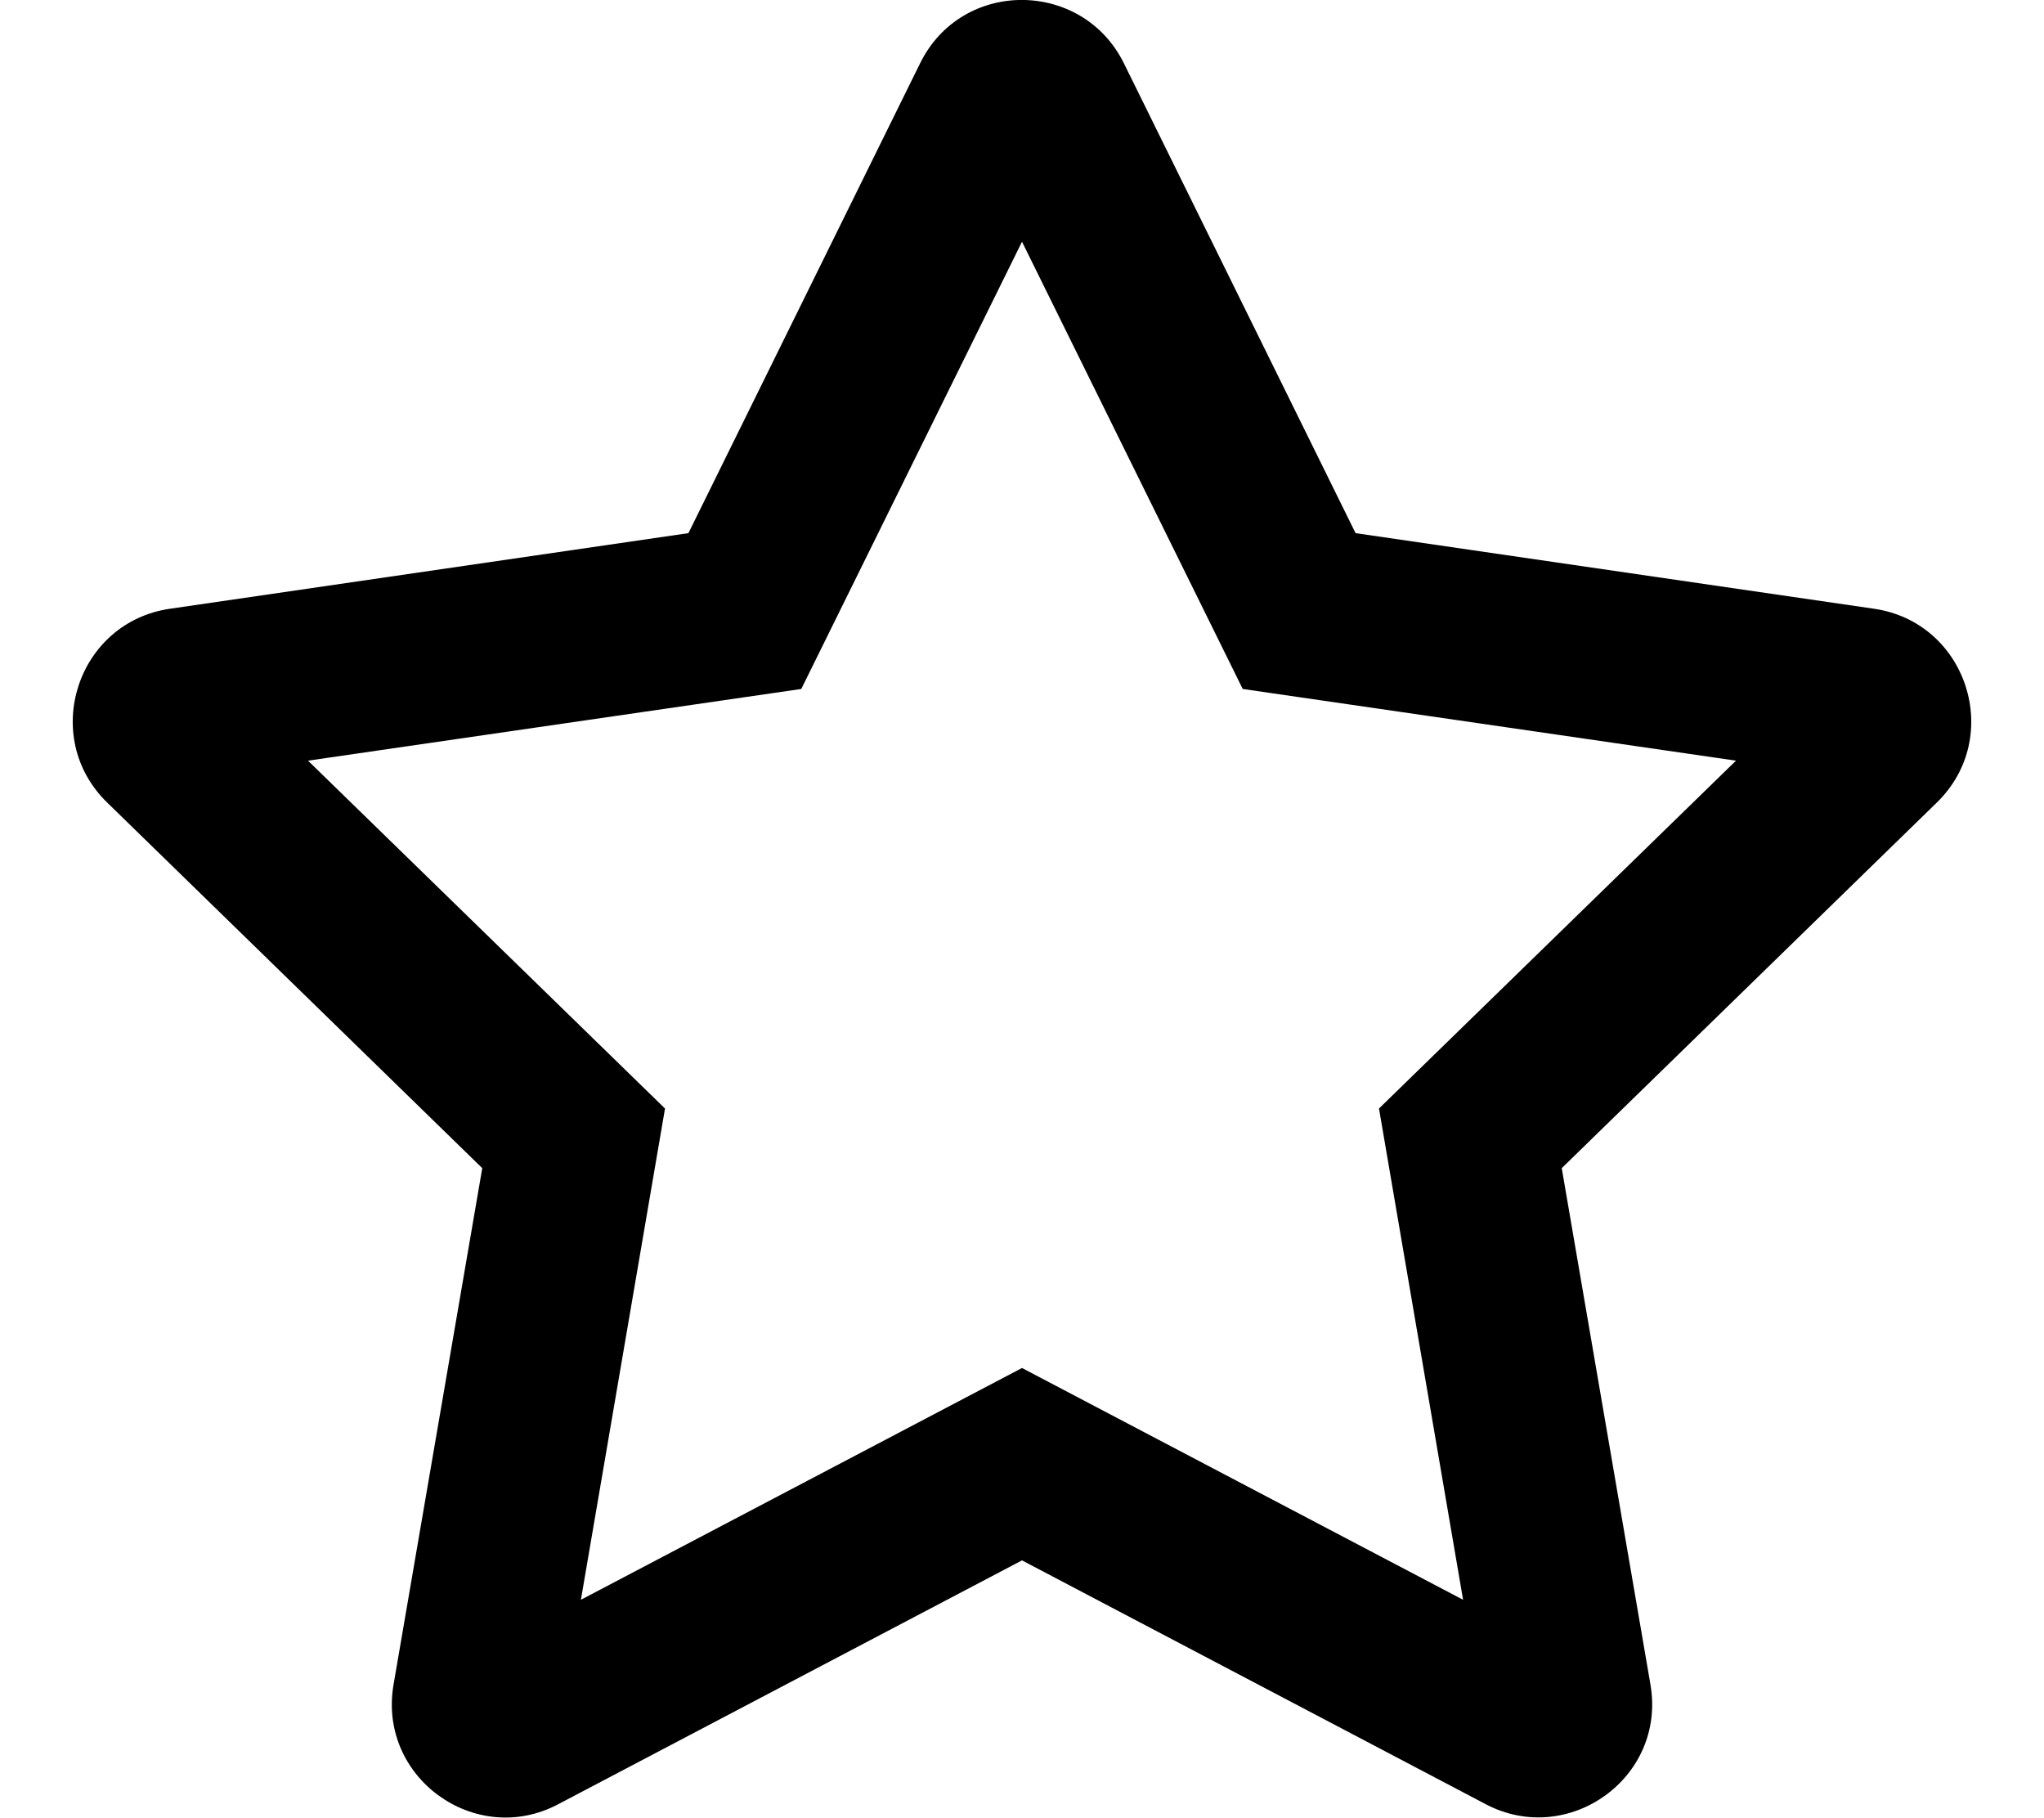
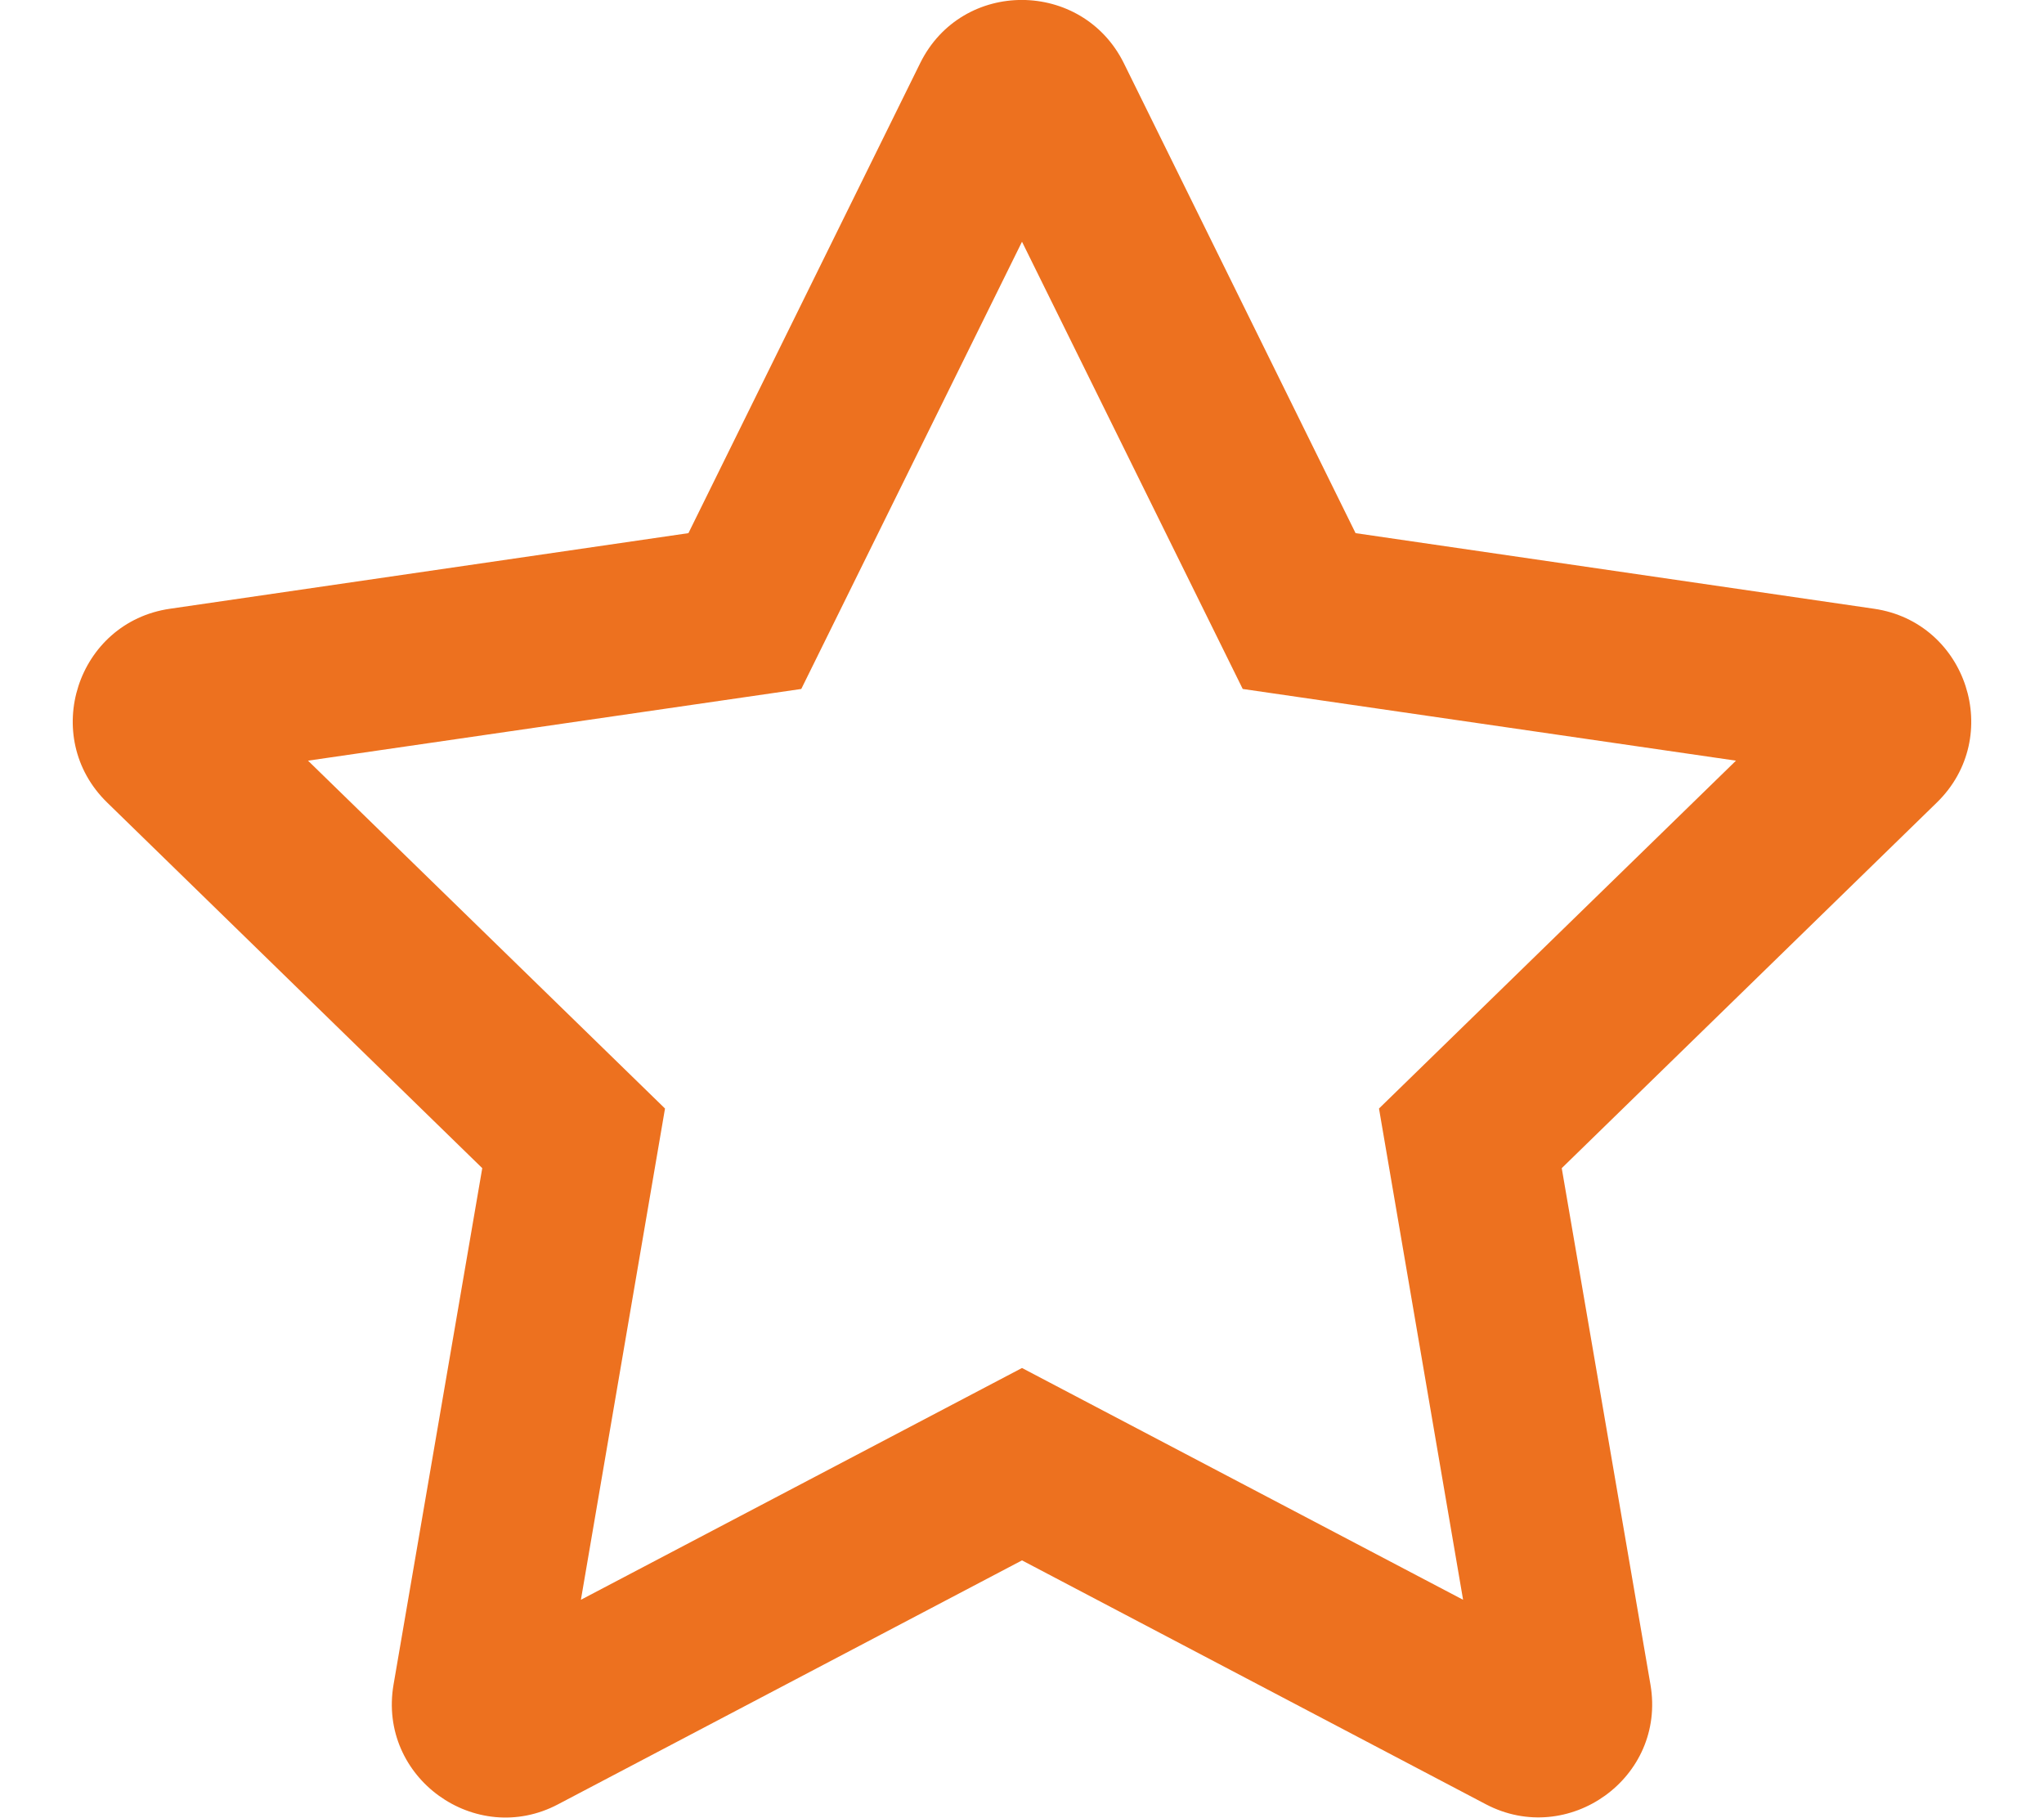
<svg xmlns="http://www.w3.org/2000/svg" aria-hidden="true" focusable="false" data-prefix="far" data-icon="star" class="svg-inline--fa fa-star fa-w-18" role="img" viewBox="0 0 576 512">
-   <path fill="currentColor" d="M528.1 171.5L382 150.2 316.7 17.8c-11.7-23.6-45.6-23.9-57.4 0L194 150.2 47.9 171.5c-26.2 3.8-36.7 36.1-17.7 54.6l105.7 103-25 145.5c-4.5 26.3 23.2 46 46.4 33.7L288 439.6l130.7 68.7c23.2 12.2 50.9-7.4 46.4-33.7l-25-145.5 105.7-103c19-18.5 8.5-50.8-17.7-54.6zM388.6 312.3l23.7 138.4L288 385.4l-124.3 65.3 23.7-138.4-100.6-98 139-20.2 62.2-126 62.2 126 139 20.2-100.6 98z" />
+   <path fill="#ed711f" d="M528.1 171.5L382 150.2 316.7 17.8c-11.7-23.6-45.6-23.9-57.4 0L194 150.2 47.9 171.5c-26.2 3.8-36.7 36.1-17.7 54.6l105.7 103-25 145.5c-4.5 26.3 23.2 46 46.4 33.7L288 439.6l130.7 68.7c23.2 12.2 50.9-7.4 46.4-33.7l-25-145.5 105.7-103c19-18.5 8.5-50.8-17.7-54.6zM388.6 312.3l23.7 138.4L288 385.4l-124.3 65.3 23.7-138.4-100.6-98 139-20.2 62.2-126 62.2 126 139 20.2-100.6 98z" />
</svg>
